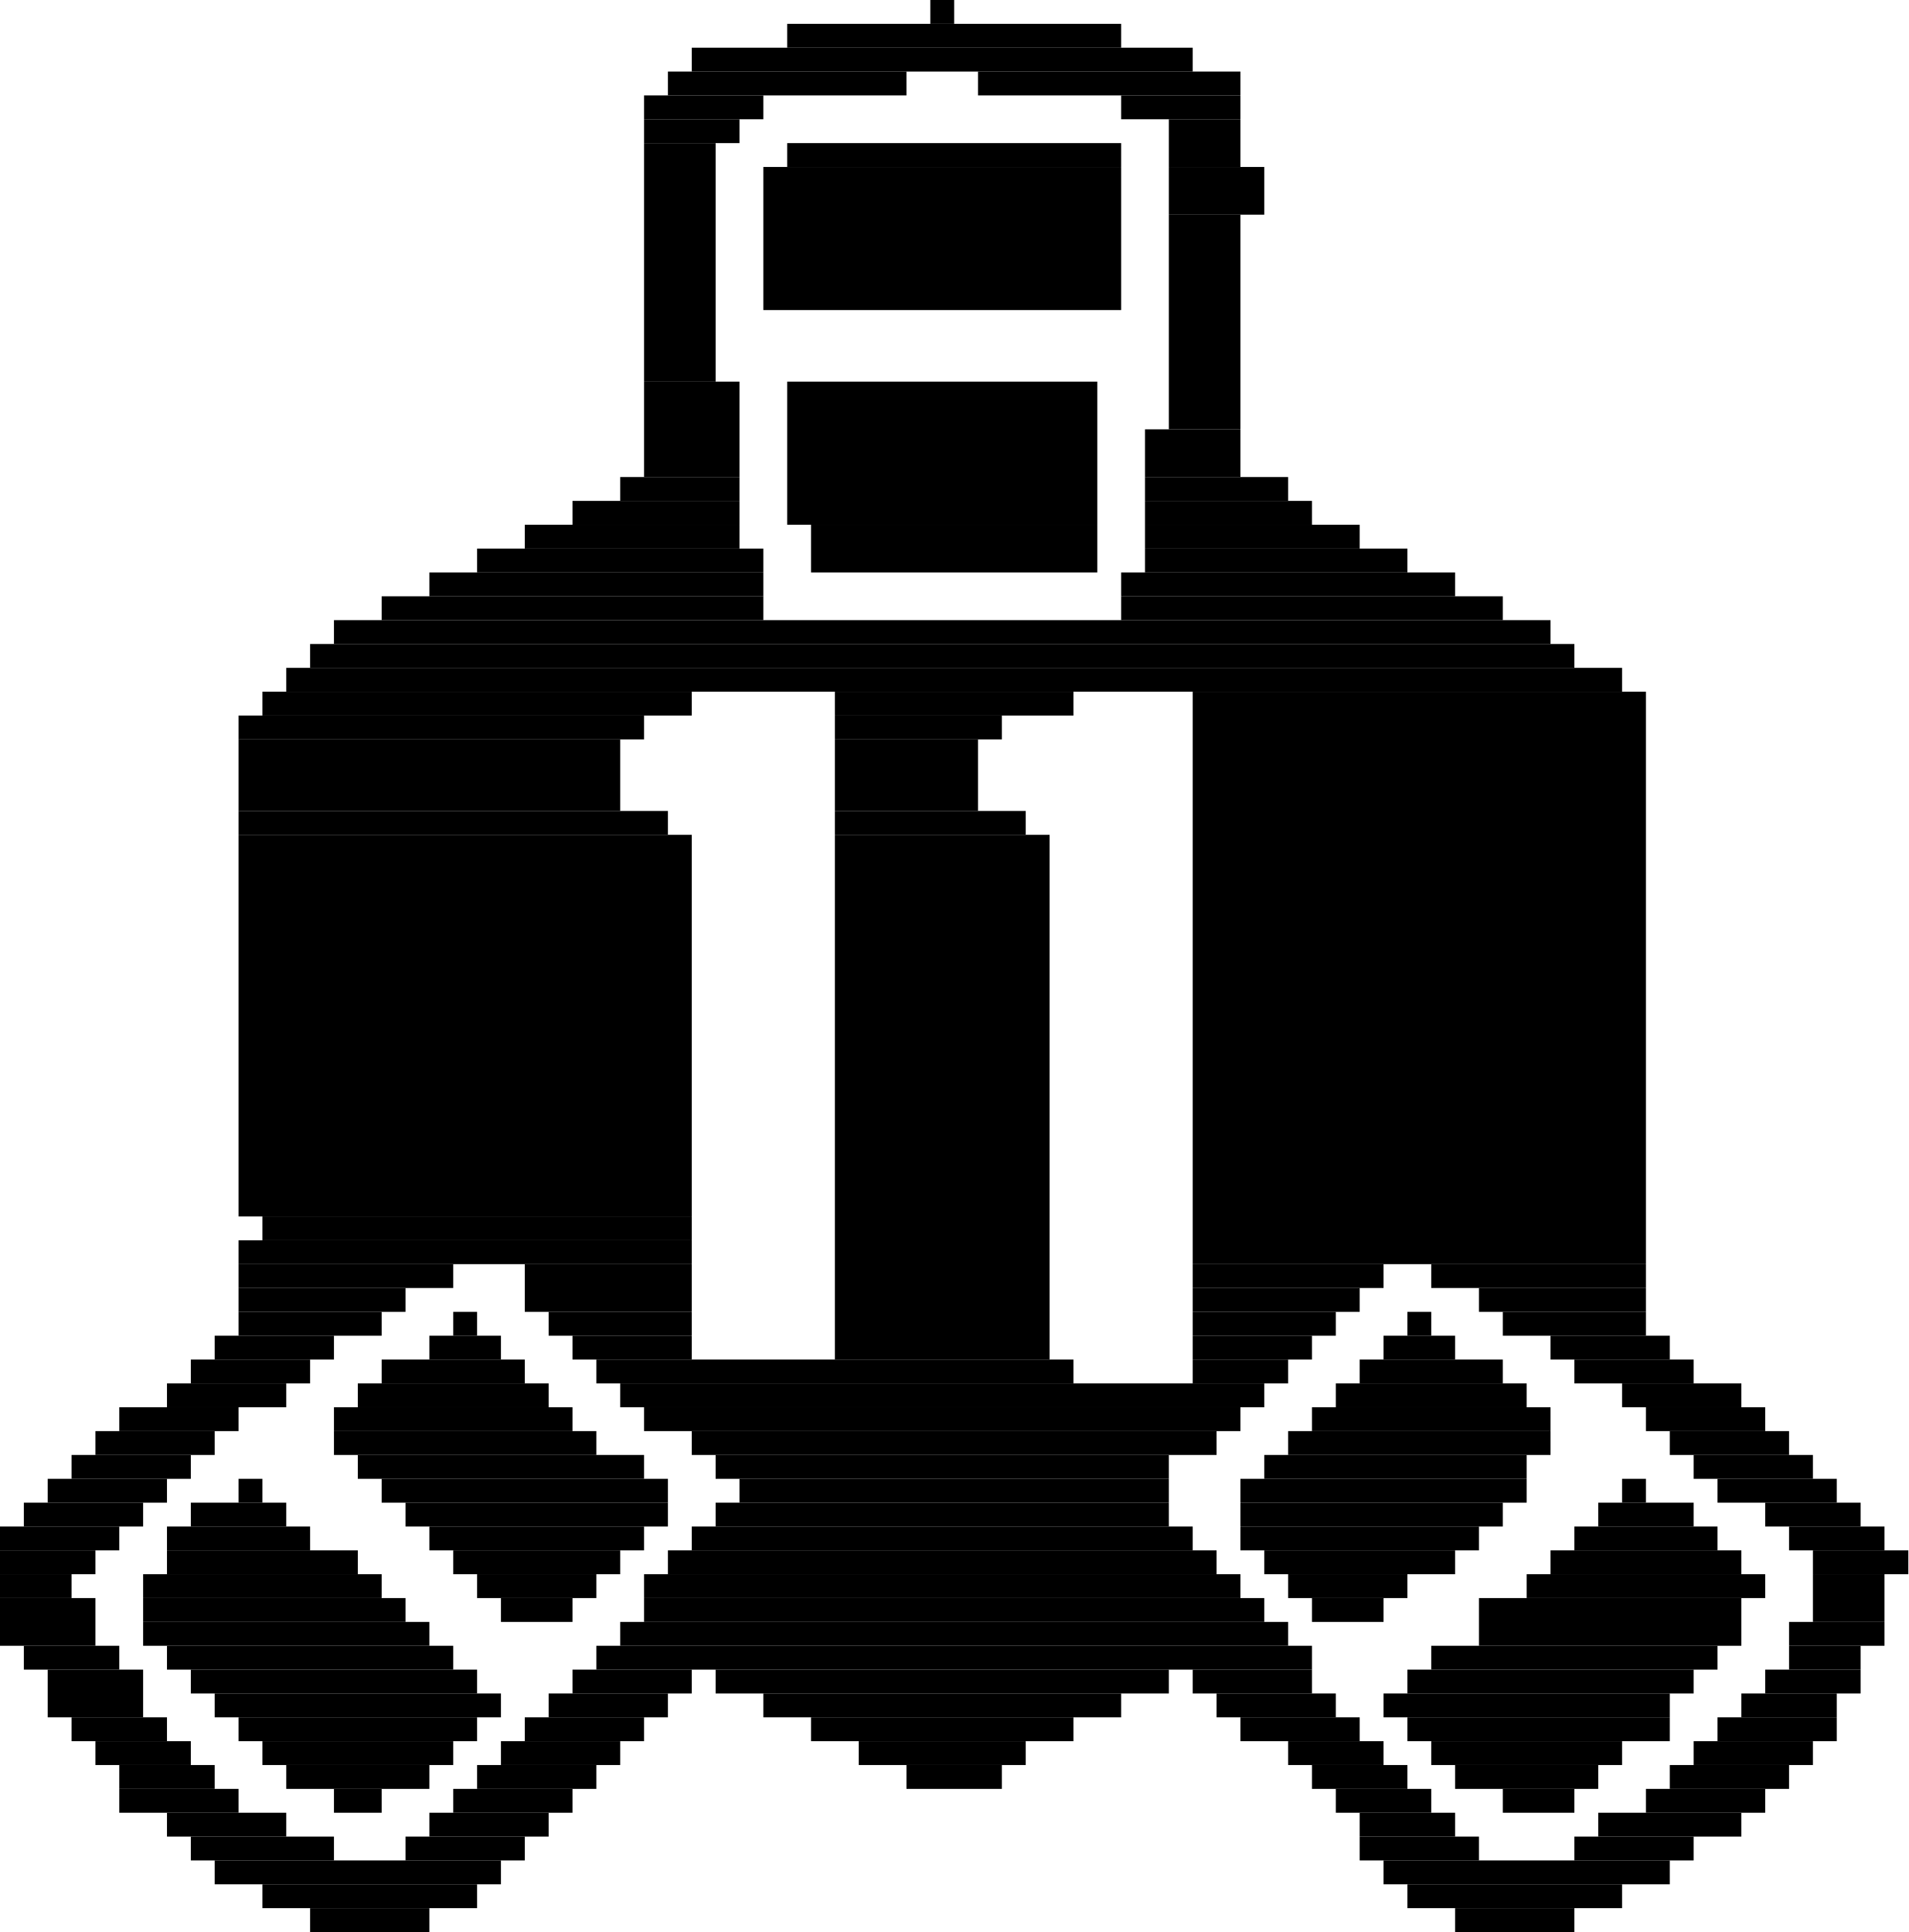
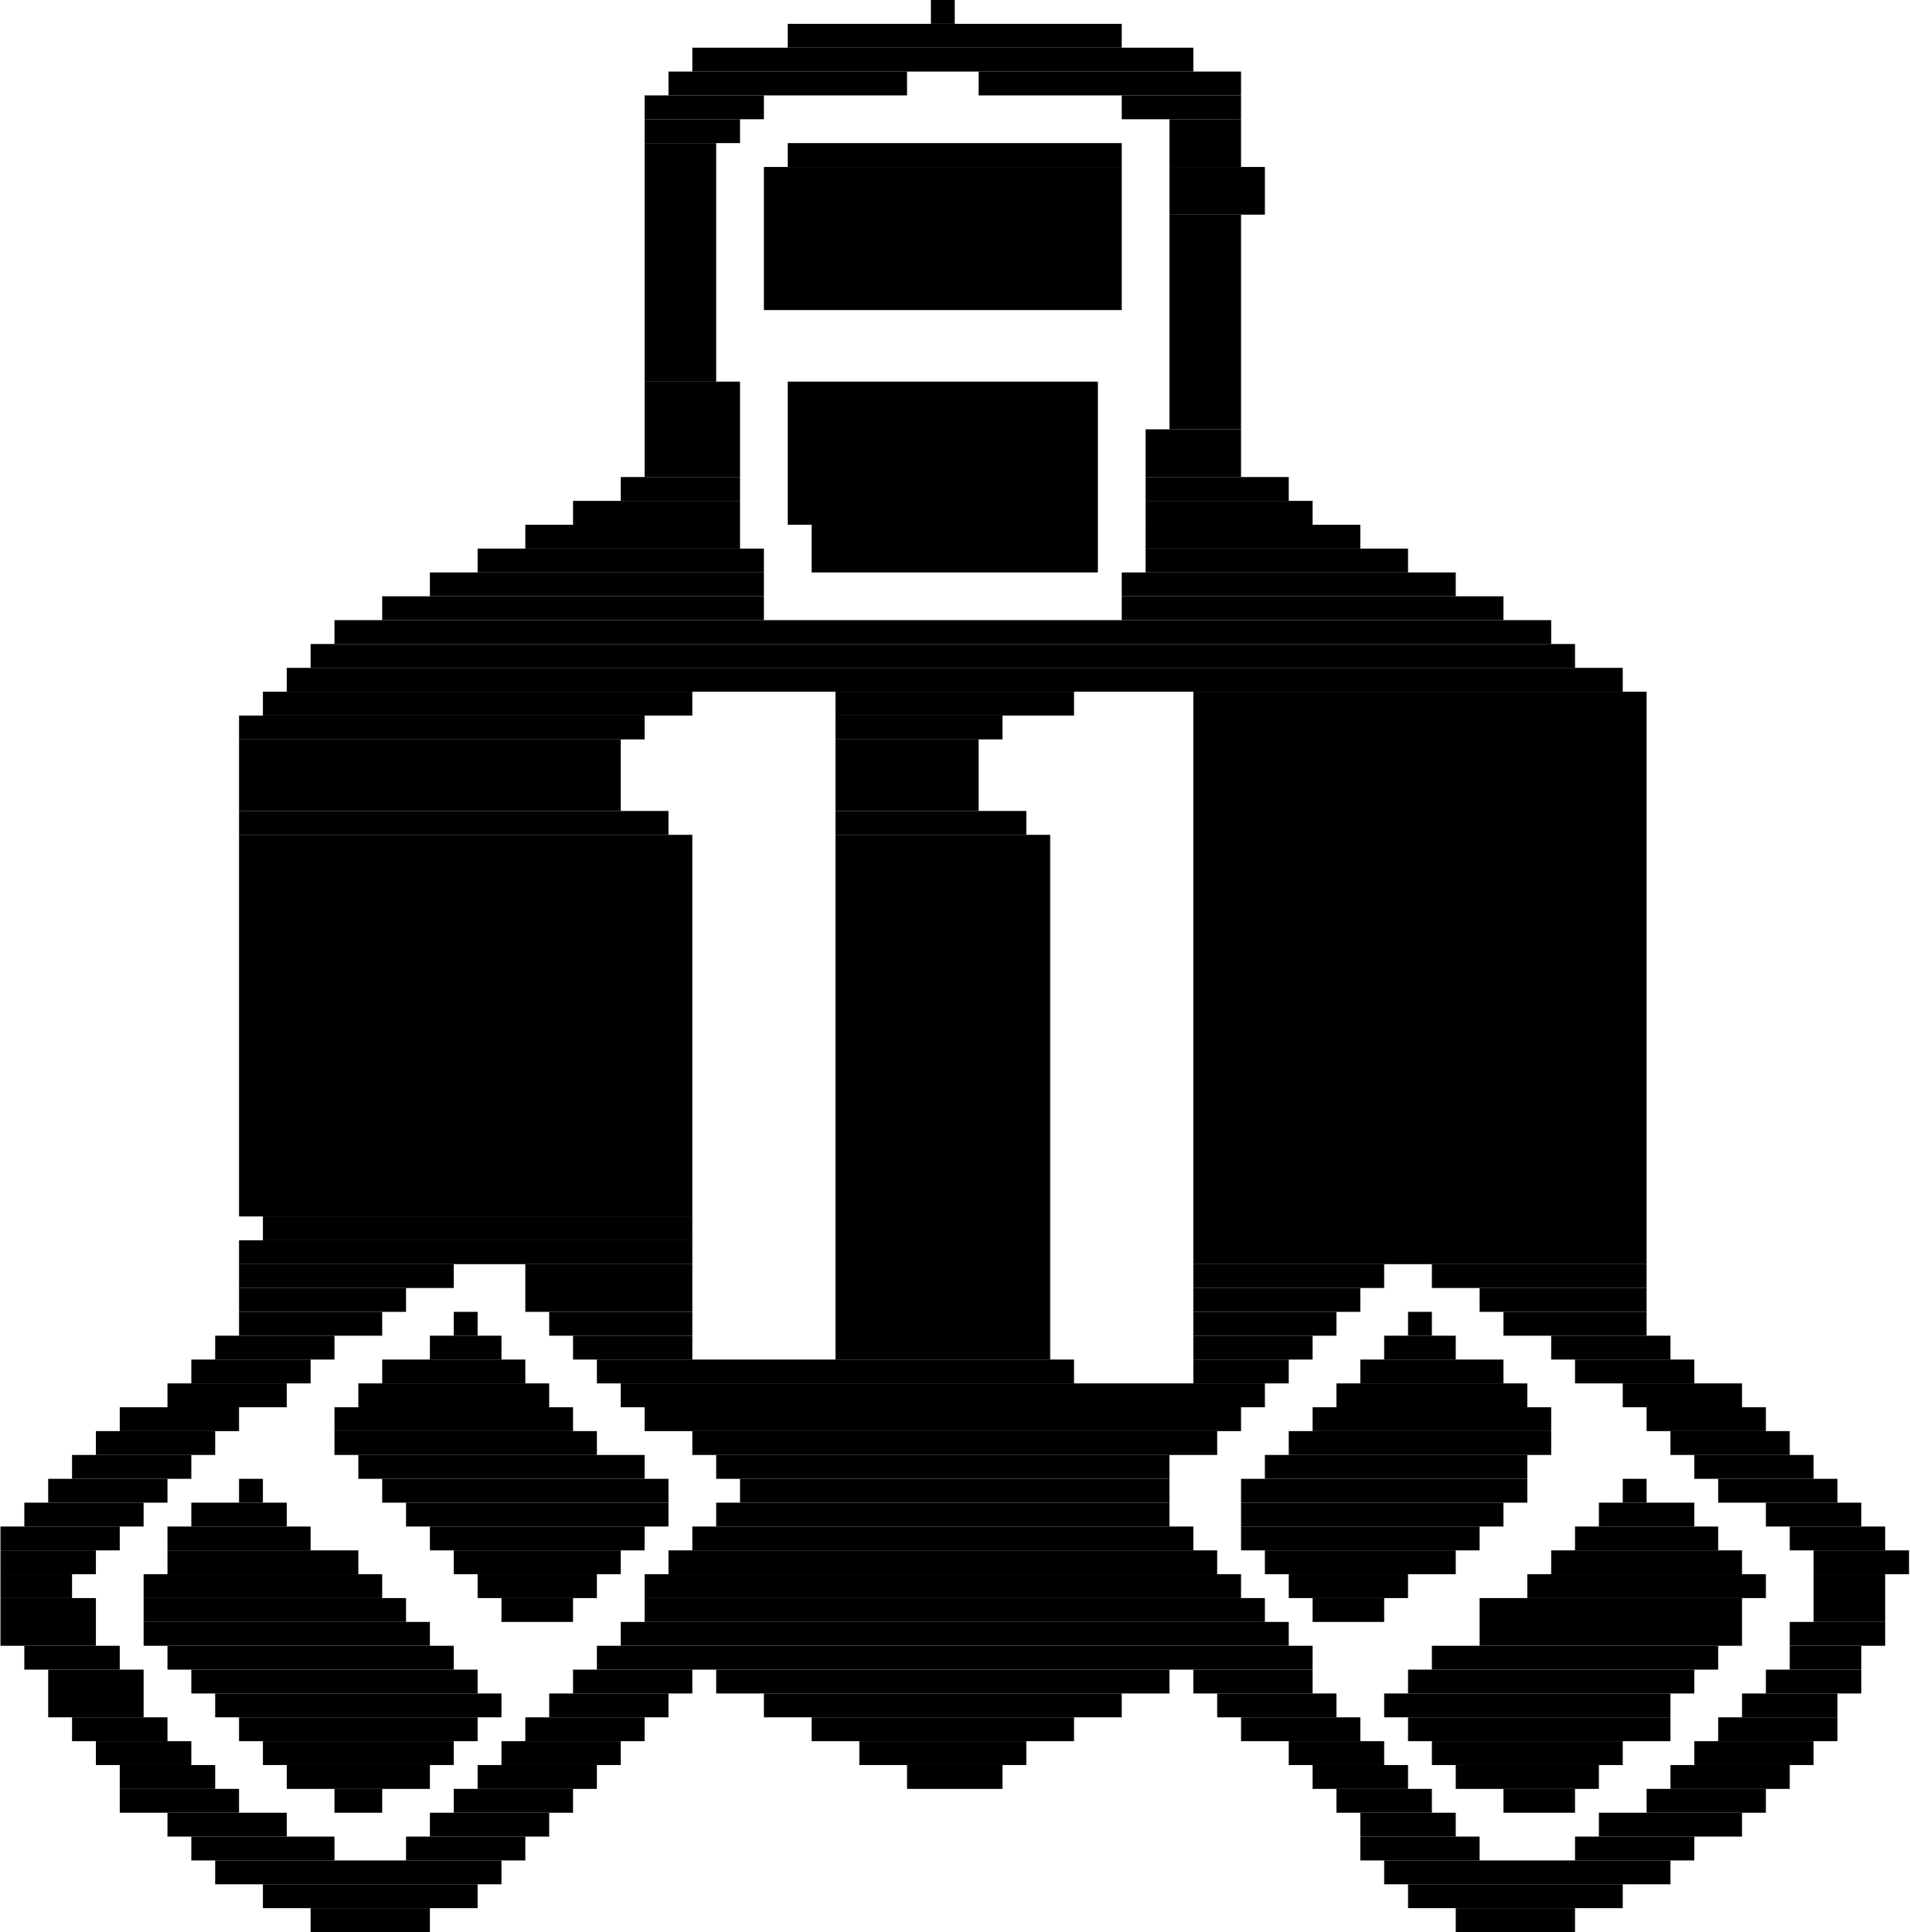
- <svg xmlns="http://www.w3.org/2000/svg" width="80mm" height="81mm" viewBox="0 0 80 81">
+ <svg xmlns="http://www.w3.org/2000/svg" width="1mm" height="1.012mm" viewBox="0 0 80 81">
  <rect x="0" y="66" width="3" height="1" fill="black" />
  <rect x="0" y="65" width="4" height="1" fill="black" />
  <rect x="0" y="67" width="4" height="2" fill="black" />
  <rect x="0" y="64" width="5" height="1" fill="black" />
  <rect x="1" y="69" width="4" height="1" fill="black" />
  <rect x="1" y="63" width="5" height="1" fill="black" />
  <rect x="2" y="70" width="4" height="2" fill="black" />
  <rect x="2" y="62" width="5" height="1" fill="black" />
  <rect x="3" y="72" width="4" height="1" fill="black" />
  <rect x="3" y="61" width="5" height="1" fill="black" />
  <rect x="4" y="73" width="4" height="1" fill="black" />
  <rect x="4" y="60" width="5" height="1" fill="black" />
  <rect x="5" y="74" width="4" height="1" fill="black" />
  <rect x="5" y="59" width="5" height="1" fill="black" />
  <rect x="5" y="75" width="5" height="1" fill="black" />
  <rect x="6" y="66" width="10" height="1" fill="black" />
  <rect x="6" y="67" width="11" height="1" fill="black" />
  <rect x="6" y="68" width="12" height="1" fill="black" />
  <rect x="7" y="58" width="5" height="1" fill="black" />
  <rect x="7" y="76" width="5" height="1" fill="black" />
  <rect x="7" y="64" width="6" height="1" fill="black" />
  <rect x="7" y="65" width="8" height="1" fill="black" />
  <rect x="7" y="69" width="12" height="1" fill="black" />
  <rect x="8" y="63" width="4" height="1" fill="black" />
  <rect x="8" y="57" width="5" height="1" fill="black" />
  <rect x="8" y="77" width="6" height="1" fill="black" />
  <rect x="8" y="70" width="12" height="1" fill="black" />
  <rect x="9" y="56" width="5" height="1" fill="black" />
  <rect x="9" y="71" width="12" height="1" fill="black" />
  <rect x="9" y="78" width="12" height="1" fill="black" />
  <rect x="10" y="62" width="1" height="1" fill="black" />
  <rect x="10" y="55" width="6" height="1" fill="black" />
  <rect x="10" y="54" width="7" height="1" fill="black" />
  <rect x="10" y="53" width="9" height="1" fill="black" />
  <rect x="10" y="72" width="10" height="1" fill="black" />
  <rect x="10" y="31" width="16" height="3" fill="black" />
  <rect x="10" y="30" width="17" height="1" fill="black" />
  <rect x="10" y="34" width="18" height="1" fill="black" />
  <rect x="10" y="35" width="19" height="16" fill="black" />
  <rect x="10" y="52" width="19" height="1" fill="black" />
  <rect x="11" y="73" width="8" height="1" fill="black" />
  <rect x="11" y="79" width="9" height="1" fill="black" />
  <rect x="11" y="29" width="18" height="1" fill="black" />
  <rect x="11" y="51" width="18" height="1" fill="black" />
  <rect x="12" y="74" width="6" height="1" fill="black" />
  <rect x="12" y="28" width="56" height="1" fill="black" />
  <rect x="13" y="80" width="5" height="1" fill="black" />
  <rect x="13" y="27" width="53" height="1" fill="black" />
  <rect x="14" y="75" width="2" height="1" fill="black" />
  <rect x="14" y="59" width="10" height="1" fill="black" />
  <rect x="14" y="60" width="11" height="1" fill="black" />
  <rect x="14" y="26" width="51" height="1" fill="black" />
  <rect x="15" y="58" width="8" height="1" fill="black" />
  <rect x="15" y="61" width="12" height="1" fill="black" />
  <rect x="16" y="57" width="6" height="1" fill="black" />
  <rect x="16" y="62" width="12" height="1" fill="black" />
  <rect x="16" y="25" width="16" height="1" fill="black" />
  <rect x="17" y="77" width="5" height="1" fill="black" />
  <rect x="17" y="63" width="11" height="1" fill="black" />
  <rect x="18" y="56" width="3" height="1" fill="black" />
  <rect x="18" y="76" width="5" height="1" fill="black" />
  <rect x="18" y="64" width="9" height="1" fill="black" />
  <rect x="18" y="24" width="14" height="1" fill="black" />
  <rect x="19" y="55" width="1" height="1" fill="black" />
  <rect x="19" y="75" width="5" height="1" fill="black" />
  <rect x="19" y="65" width="7" height="1" fill="black" />
  <rect x="20" y="66" width="5" height="1" fill="black" />
  <rect x="20" y="74" width="5" height="1" fill="black" />
  <rect x="20" y="23" width="12" height="1" fill="black" />
  <rect x="21" y="67" width="3" height="1" fill="black" />
  <rect x="21" y="73" width="5" height="1" fill="black" />
  <rect x="22" y="72" width="5" height="1" fill="black" />
  <rect x="22" y="53" width="7" height="2" fill="black" />
  <rect x="22" y="22" width="9" height="1" fill="black" />
  <rect x="23" y="71" width="5" height="1" fill="black" />
  <rect x="23" y="55" width="6" height="1" fill="black" />
  <rect x="24" y="56" width="5" height="1" fill="black" />
  <rect x="24" y="70" width="5" height="1" fill="black" />
  <rect x="24" y="21" width="7" height="1" fill="black" />
  <rect x="25" y="57" width="20" height="1" fill="black" />
  <rect x="25" y="69" width="30" height="1" fill="black" />
  <rect x="26" y="20" width="5" height="1" fill="black" />
  <rect x="26" y="58" width="27" height="1" fill="black" />
  <rect x="26" y="68" width="28" height="1" fill="black" />
  <rect x="27" y="6" width="3" height="10" fill="black" />
  <rect x="27" y="5" width="4" height="1" fill="black" />
  <rect x="27" y="16" width="4" height="4" fill="black" />
  <rect x="27" y="4" width="5" height="1" fill="black" />
  <rect x="27" y="59" width="25" height="1" fill="black" />
  <rect x="27" y="66" width="25" height="1" fill="black" />
  <rect x="27" y="67" width="26" height="1" fill="black" />
  <rect x="28" y="3" width="10" height="1" fill="black" />
  <rect x="28" y="65" width="23" height="1" fill="black" />
  <rect x="29" y="2" width="21" height="1" fill="black" />
  <rect x="29" y="64" width="21" height="1" fill="black" />
  <rect x="29" y="60" width="22" height="1" fill="black" />
  <rect x="30" y="61" width="19" height="1" fill="black" />
  <rect x="30" y="63" width="19" height="1" fill="black" />
  <rect x="30" y="70" width="19" height="1" fill="black" />
  <rect x="31" y="62" width="18" height="1" fill="black" />
  <rect x="32" y="7" width="15" height="6" fill="black" />
  <rect x="32" y="71" width="15" height="1" fill="black" />
  <rect x="33" y="16" width="13" height="6" fill="black" />
  <rect x="33" y="1" width="14" height="1" fill="black" />
  <rect x="33" y="6" width="14" height="1" fill="black" />
  <rect x="34" y="72" width="11" height="1" fill="black" />
  <rect x="34" y="22" width="12" height="2" fill="black" />
  <rect x="35" y="31" width="6" height="3" fill="black" />
  <rect x="35" y="30" width="7" height="1" fill="black" />
  <rect x="35" y="34" width="8" height="1" fill="black" />
  <rect x="35" y="35" width="9" height="22" fill="black" />
  <rect x="35" y="29" width="10" height="1" fill="black" />
  <rect x="36" y="73" width="7" height="1" fill="black" />
  <rect x="38" y="74" width="4" height="1" fill="black" />
  <rect x="39" y="0" width="1" height="1" fill="black" />
  <rect x="41" y="3" width="11" height="1" fill="black" />
  <rect x="47" y="4" width="5" height="1" fill="black" />
  <rect x="47" y="24" width="14" height="1" fill="black" />
  <rect x="47" y="25" width="16" height="1" fill="black" />
  <rect x="48" y="18" width="4" height="2" fill="black" />
  <rect x="48" y="20" width="6" height="1" fill="black" />
  <rect x="48" y="21" width="7" height="1" fill="black" />
  <rect x="48" y="22" width="9" height="1" fill="black" />
  <rect x="48" y="23" width="11" height="1" fill="black" />
  <rect x="49" y="5" width="3" height="2" fill="black" />
  <rect x="49" y="9" width="3" height="9" fill="black" />
  <rect x="49" y="7" width="4" height="2" fill="black" />
  <rect x="50" y="57" width="4" height="1" fill="black" />
  <rect x="50" y="56" width="5" height="1" fill="black" />
  <rect x="50" y="70" width="5" height="1" fill="black" />
  <rect x="50" y="55" width="6" height="1" fill="black" />
  <rect x="50" y="54" width="7" height="1" fill="black" />
  <rect x="50" y="53" width="8" height="1" fill="black" />
  <rect x="50" y="29" width="19" height="24" fill="black" />
  <rect x="51" y="71" width="5" height="1" fill="black" />
  <rect x="52" y="72" width="5" height="1" fill="black" />
  <rect x="52" y="64" width="10" height="1" fill="black" />
  <rect x="52" y="63" width="11" height="1" fill="black" />
  <rect x="52" y="62" width="12" height="1" fill="black" />
  <rect x="53" y="65" width="8" height="1" fill="black" />
  <rect x="53" y="61" width="11" height="1" fill="black" />
  <rect x="54" y="73" width="4" height="1" fill="black" />
  <rect x="54" y="66" width="5" height="1" fill="black" />
  <rect x="54" y="60" width="11" height="1" fill="black" />
  <rect x="55" y="67" width="3" height="1" fill="black" />
  <rect x="55" y="74" width="4" height="1" fill="black" />
  <rect x="55" y="59" width="10" height="1" fill="black" />
  <rect x="56" y="75" width="4" height="1" fill="black" />
  <rect x="56" y="58" width="8" height="1" fill="black" />
  <rect x="57" y="76" width="4" height="1" fill="black" />
  <rect x="57" y="77" width="5" height="1" fill="black" />
  <rect x="57" y="57" width="6" height="1" fill="black" />
  <rect x="58" y="56" width="3" height="1" fill="black" />
  <rect x="58" y="71" width="12" height="1" fill="black" />
  <rect x="58" y="78" width="12" height="1" fill="black" />
  <rect x="59" y="55" width="1" height="1" fill="black" />
  <rect x="59" y="79" width="9" height="1" fill="black" />
  <rect x="59" y="72" width="11" height="1" fill="black" />
  <rect x="59" y="70" width="12" height="1" fill="black" />
  <rect x="60" y="73" width="8" height="1" fill="black" />
  <rect x="60" y="53" width="9" height="1" fill="black" />
  <rect x="60" y="69" width="12" height="1" fill="black" />
  <rect x="61" y="80" width="5" height="1" fill="black" />
  <rect x="61" y="74" width="6" height="1" fill="black" />
  <rect x="62" y="54" width="7" height="1" fill="black" />
  <rect x="62" y="67" width="11" height="2" fill="black" />
  <rect x="63" y="75" width="3" height="1" fill="black" />
  <rect x="63" y="55" width="6" height="1" fill="black" />
  <rect x="64" y="66" width="10" height="1" fill="black" />
  <rect x="65" y="56" width="5" height="1" fill="black" />
  <rect x="65" y="65" width="8" height="1" fill="black" />
  <rect x="66" y="57" width="5" height="1" fill="black" />
  <rect x="66" y="77" width="5" height="1" fill="black" />
  <rect x="66" y="64" width="6" height="1" fill="black" />
  <rect x="67" y="63" width="4" height="1" fill="black" />
  <rect x="67" y="76" width="6" height="1" fill="black" />
  <rect x="68" y="62" width="1" height="1" fill="black" />
  <rect x="68" y="58" width="5" height="1" fill="black" />
  <rect x="69" y="59" width="5" height="1" fill="black" />
  <rect x="69" y="75" width="5" height="1" fill="black" />
  <rect x="70" y="60" width="5" height="1" fill="black" />
  <rect x="70" y="74" width="5" height="1" fill="black" />
  <rect x="71" y="61" width="5" height="1" fill="black" />
  <rect x="71" y="73" width="5" height="1" fill="black" />
  <rect x="72" y="62" width="5" height="1" fill="black" />
  <rect x="72" y="72" width="5" height="1" fill="black" />
  <rect x="73" y="71" width="4" height="1" fill="black" />
  <rect x="74" y="63" width="4" height="1" fill="black" />
  <rect x="74" y="70" width="4" height="1" fill="black" />
  <rect x="75" y="69" width="3" height="1" fill="black" />
  <rect x="75" y="64" width="4" height="1" fill="black" />
  <rect x="75" y="68" width="4" height="1" fill="black" />
  <rect x="76" y="66" width="3" height="2" fill="black" />
  <rect x="76" y="65" width="4" height="1" fill="black" />
</svg>
